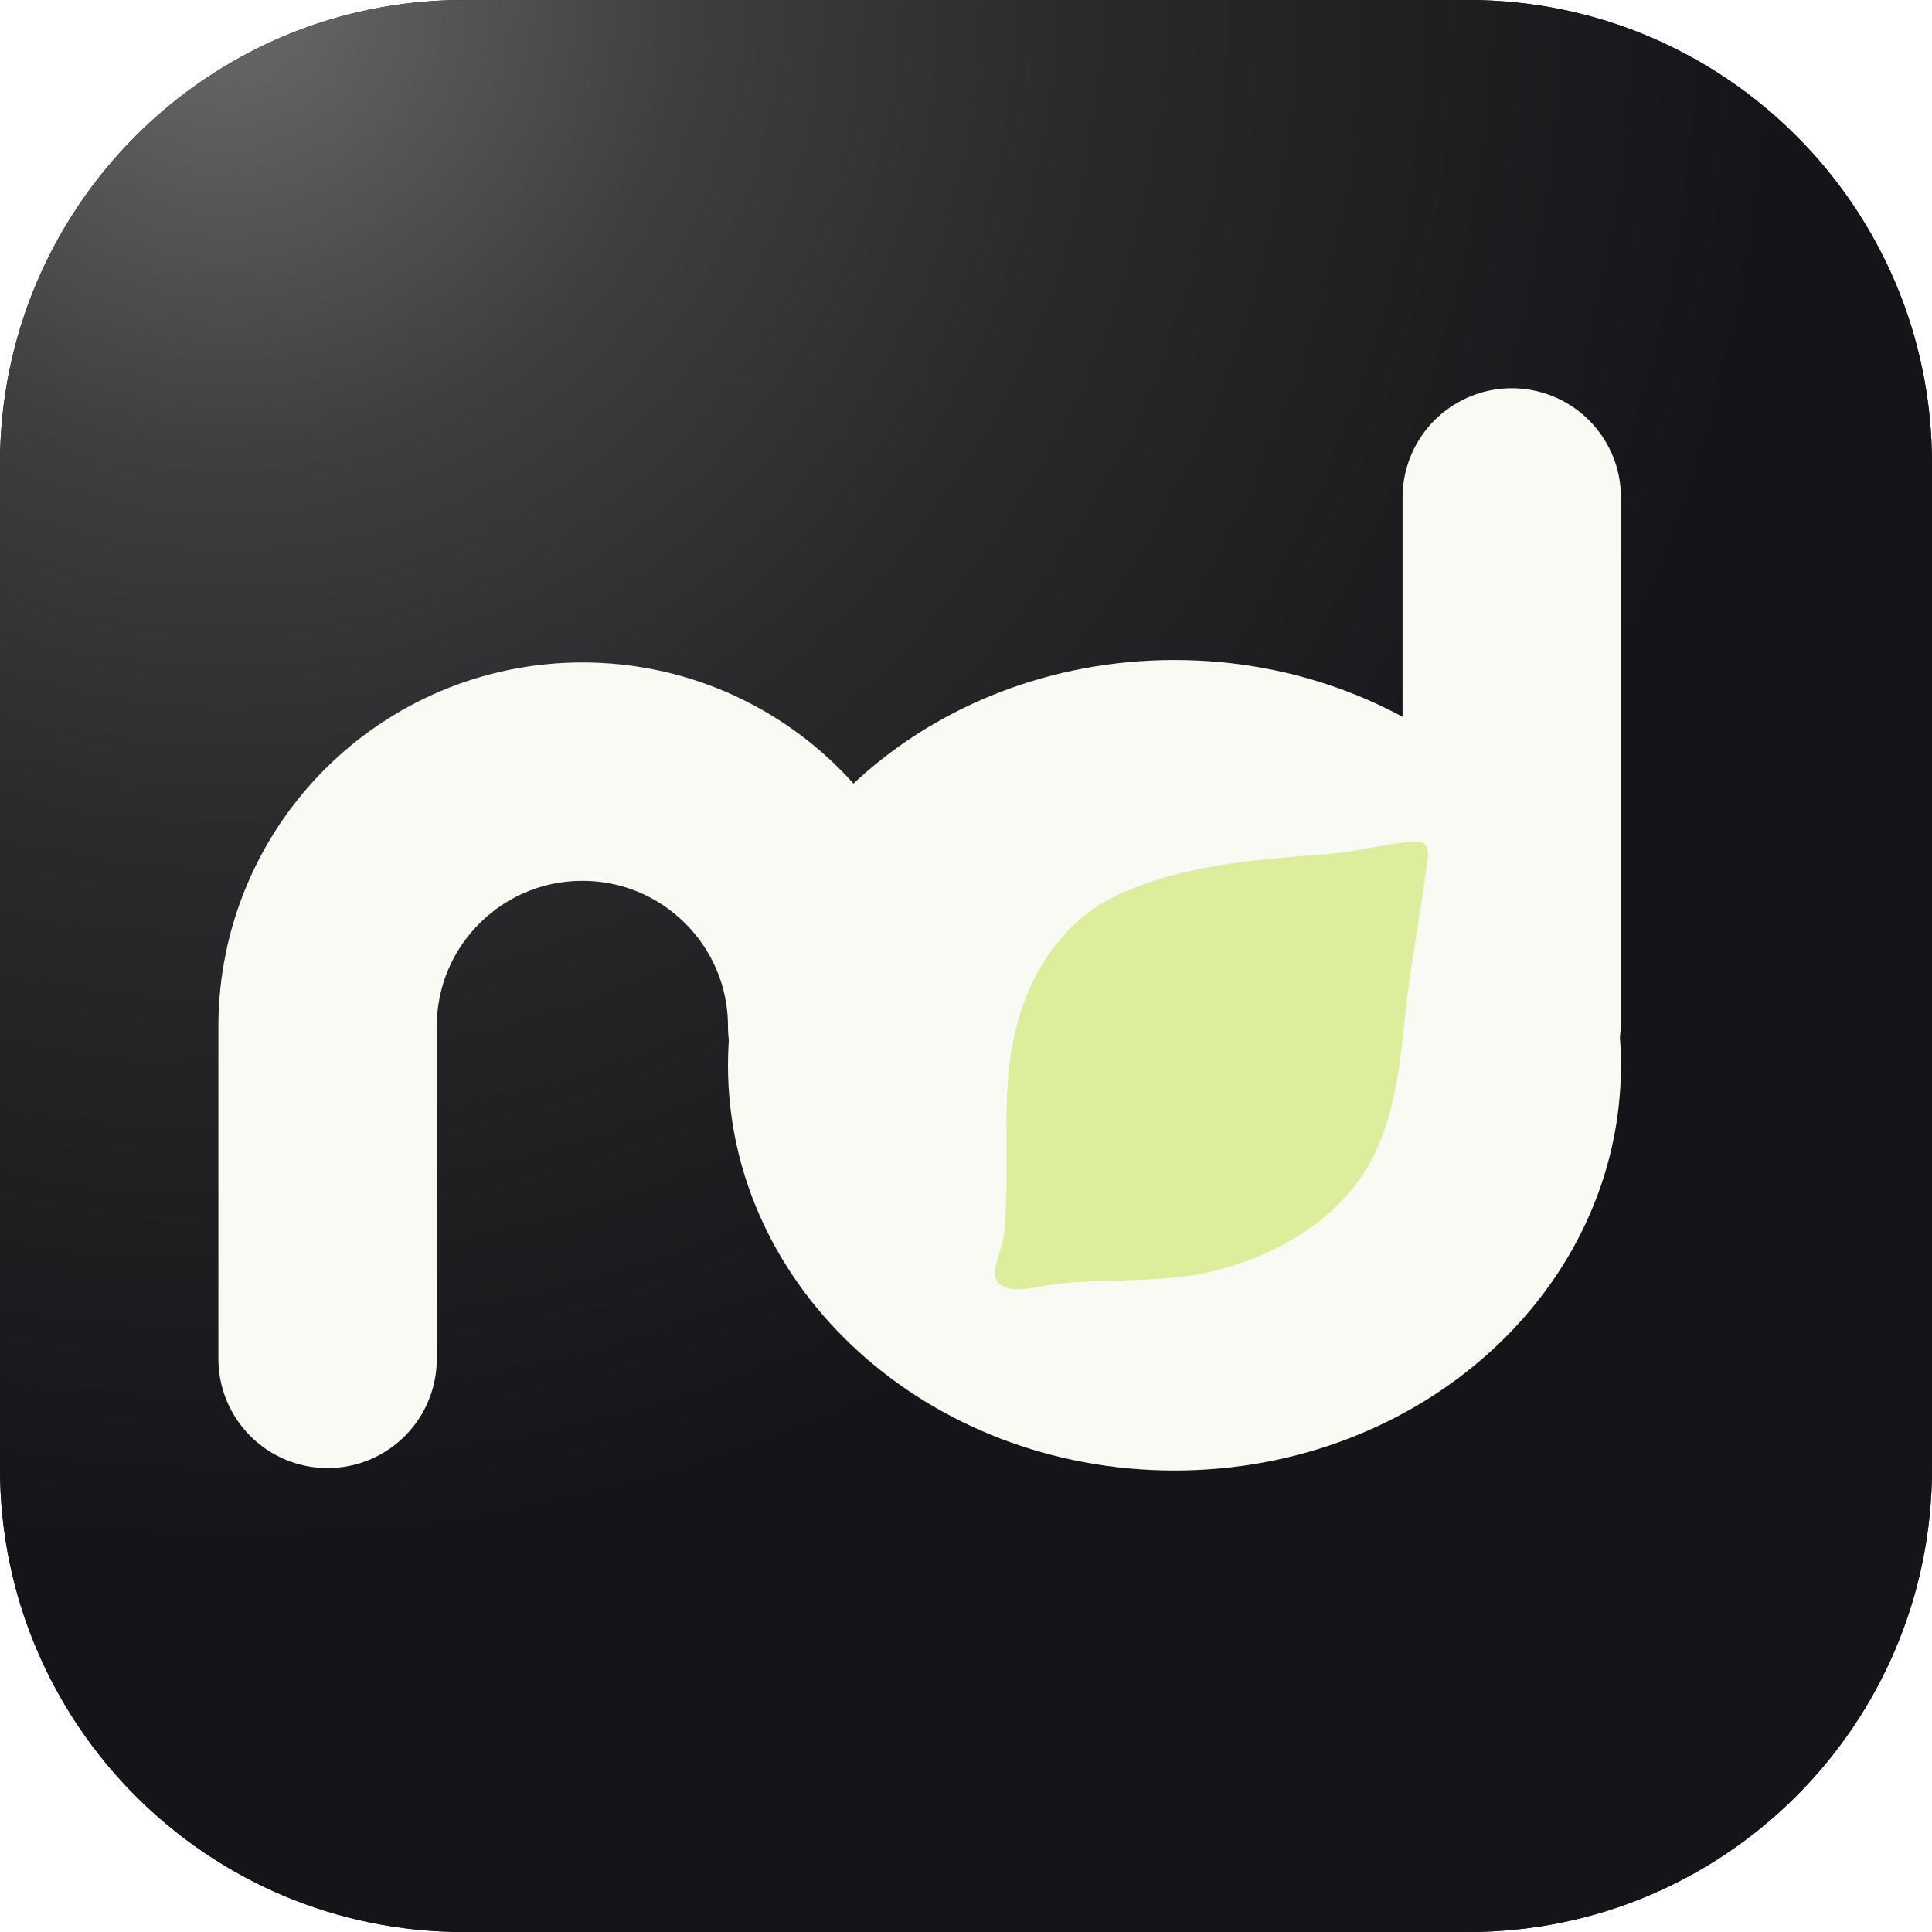
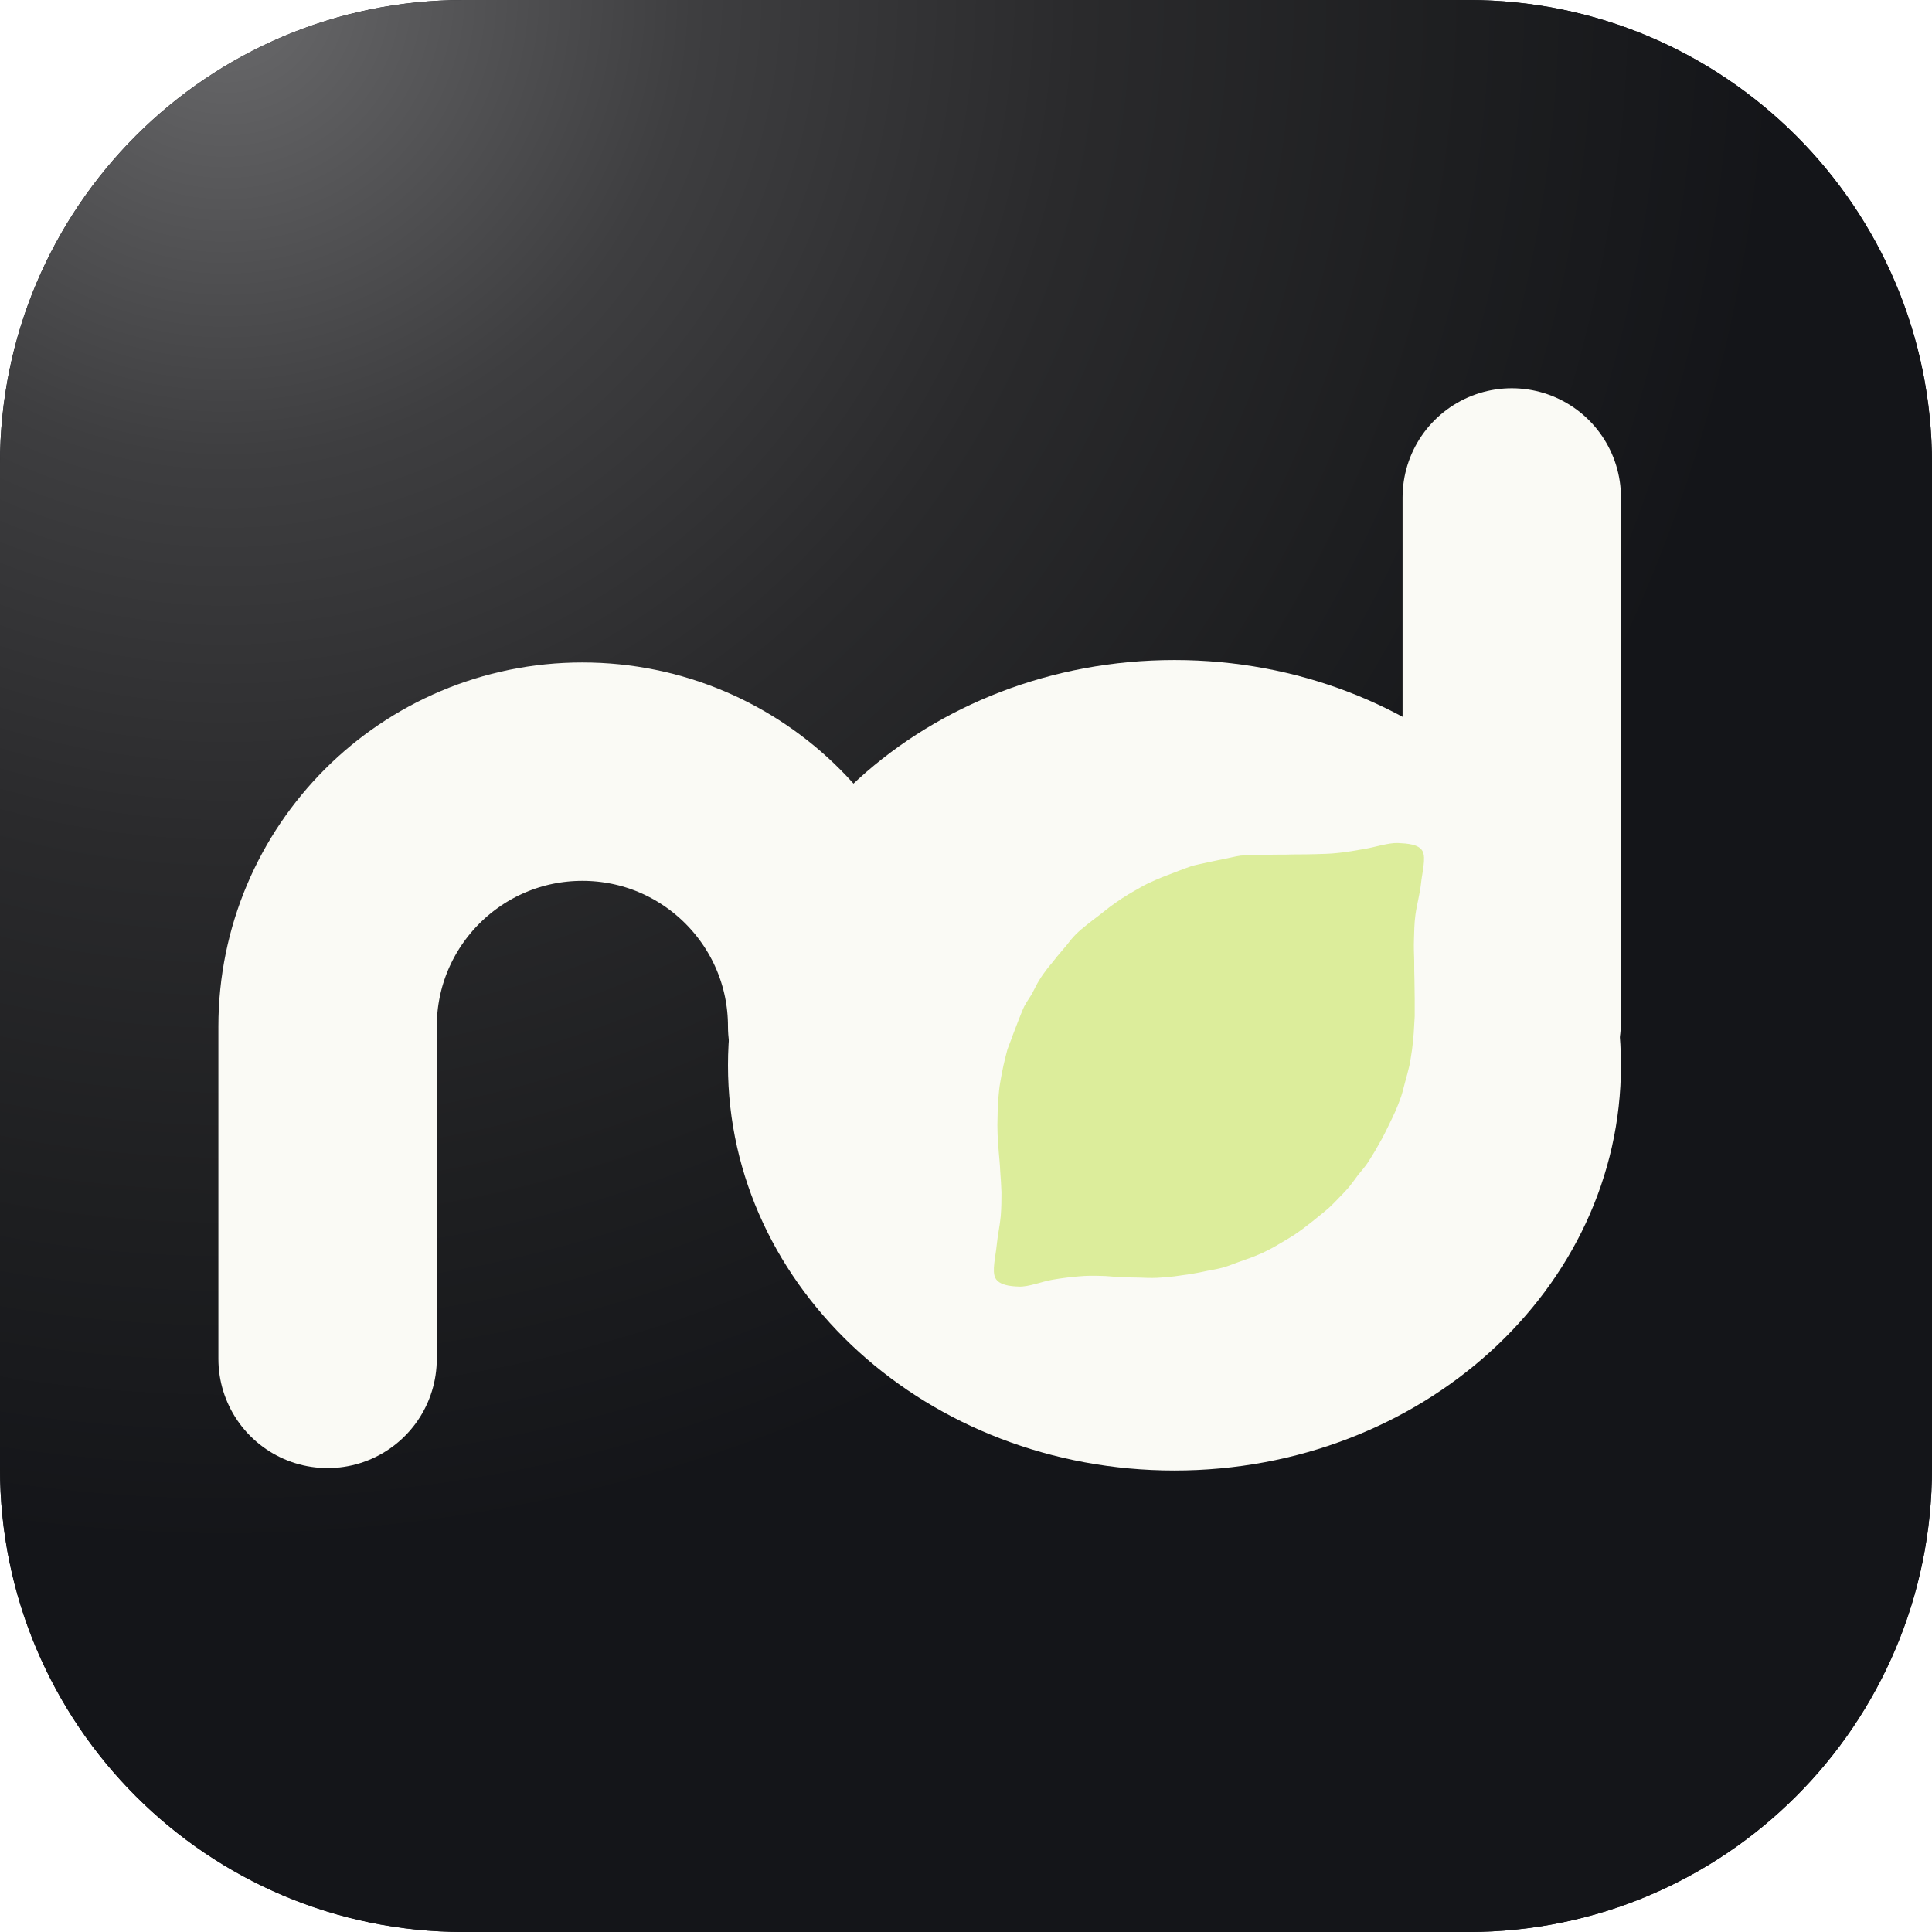
<svg xmlns="http://www.w3.org/2000/svg" viewBox="0 0 100 100" role="img" aria-label="Nutridash">
  <rect width="100" height="100" rx="24" fill="#141519" />
  <defs>
    <radialGradient id="nd-g" cx="0.12" cy="0" r="0.8">
      <stop offset="0" stop-color="#6a6a6c" />
      <stop offset=".3" stop-color="#3e3e40" />
      <stop offset=".55" stop-color="#2a2a2c" />
      <stop offset=".8" stop-color="#1d1e20" />
      <stop offset="1" stop-color="#141519" />
    </radialGradient>
  </defs>
  <rect width="100" height="100" rx="24" fill="url(#nd-g)" />
  <g transform="translate(0 0) scale(0.1256)">
    <g fill="none" stroke="#FAFAF5" stroke-width="90" stroke-linecap="round">
      <path d="M135 560V423A105 105 0 0 1 345 423" />
      <path d="M623 205V421" />
    </g>
    <ellipse cx="484" cy="439" rx="184" ry="167" fill="#FAFAF5" />
-     <path fill="#DCED9B" transform="translate(391 329) scale(.25)" d="M770 72C786 68 794 84 788 108C778 190 760 280 752 360C744 440 735 520 700 590C650 690 540 760 410 785C320 800 220 790 150 805C120 810 85 815 77 790C72 770 90 740 92 710C100 600 90 520 100 440C115 300 190 190 300 150C400 108 520 100 620 92C680 88 725 72 770 72Z" />
+     <path fill="#DCED9B" d="M580.8 439.2C580.3 441.4 579.7 443.5 579.1 445.7C578.5 447.8 578.1 449.8 577.4 451.9C576.7 453.9 575.9 455.9 575.1 457.8C574.2 459.8 573.3 461.7 572.4 463.5C571.5 465.4 570.6 467.2 569.6 469.1C568.6 470.9 567.6 472.6 566.6 474.4C565.5 476.1 564.5 477.9 563.4 479.5C562.2 481.2 560.9 482.7 559.6 484.3C558.4 485.9 557.3 487.5 556.0 489.1C554.7 490.6 553.3 492.1 551.9 493.5C550.5 495.0 549.1 496.4 547.6 497.8C546.1 499.1 544.5 500.4 543.0 501.6C541.4 502.9 539.8 504.2 538.2 505.4C536.6 506.7 534.9 507.8 533.2 509.0C531.4 510.1 529.7 511.2 527.9 512.2C526.1 513.3 524.2 514.4 522.3 515.3C520.5 516.3 518.5 517.1 516.5 517.9C514.5 518.7 512.5 519.3 510.4 520.1C508.4 520.8 506.3 521.7 504.2 522.3C502.0 522.9 499.8 523.3 497.6 523.7C495.4 524.2 493.2 524.6 490.9 525.0C488.6 525.3 486.3 525.7 483.9 526.0C481.5 526.2 479.1 526.5 476.7 526.6C474.2 526.7 471.8 526.6 469.3 526.5C466.7 526.5 464.2 526.4 461.6 526.3C458.9 526.2 456.4 525.8 453.5 525.8C450.7 525.7 447.8 525.7 444.5 526.0C441.1 526.3 437.6 526.7 433.6 527.4C429.5 528.1 423.8 530.4 419.9 530.2C416.0 530.1 411.7 529.5 410.2 526.7C408.7 523.9 410.3 517.7 410.7 513.5C411.1 509.2 412.1 504.8 412.4 501.2C412.7 497.5 412.7 494.4 412.7 491.3C412.6 488.2 412.4 485.5 412.2 482.8C412.1 480.0 411.8 477.4 411.6 474.9C411.4 472.3 411.2 469.8 411.1 467.4C411.0 464.9 411.0 462.4 411.1 460.0C411.1 457.6 411.2 455.2 411.4 452.9C411.6 450.6 411.8 448.2 412.2 446.0C412.6 443.7 413.0 441.4 413.5 439.2C414.0 437.0 414.5 434.9 415.1 432.7C415.8 430.6 416.7 428.6 417.4 426.5C418.2 424.5 418.9 422.5 419.7 420.5C420.5 418.6 421.2 416.6 422.1 414.7C423.1 412.8 424.4 411.1 425.4 409.3C426.4 407.5 427.2 405.6 428.3 403.9C429.3 402.2 430.6 400.5 431.8 398.9C433.1 397.3 434.4 395.8 435.6 394.2C436.9 392.7 438.2 391.1 439.5 389.6C440.7 388.0 442.0 386.4 443.4 385.0C444.8 383.6 446.4 382.3 447.9 381.1C449.5 379.8 451.1 378.6 452.7 377.4C454.3 376.2 455.8 374.9 457.4 373.7C459.1 372.5 460.7 371.3 462.4 370.2C464.1 369.1 465.9 368.0 467.7 367.0C469.5 366.0 471.3 364.9 473.2 364.0C475.1 363.1 477.0 362.3 478.9 361.5C480.9 360.7 482.9 360.0 484.9 359.2C487.0 358.4 489.0 357.6 491.1 356.9C493.3 356.3 495.4 355.9 497.6 355.4C499.8 354.9 502.0 354.5 504.3 354.0C506.6 353.6 509.0 352.9 511.3 352.6C513.7 352.4 516.1 352.4 518.5 352.3C520.9 352.3 523.4 352.2 525.9 352.2C528.4 352.2 531.0 352.2 533.7 352.1C536.4 352.1 539.1 352.1 542.1 352.0C545.0 351.9 547.9 351.9 551.4 351.5C554.8 351.2 558.5 350.5 562.6 349.8C566.7 349.1 572.1 347.3 576.0 347.4C580.0 347.6 584.6 347.9 586.2 350.7C587.8 353.5 586.0 359.8 585.6 364.1C585.1 368.5 583.8 373.2 583.3 377.0C582.8 380.8 582.8 384.0 582.7 387.1C582.6 390.2 582.7 393.1 582.8 395.9C582.8 398.7 582.8 401.3 582.9 403.9C582.9 406.5 583.0 409.0 583.0 411.5C583.0 414.0 583.0 416.4 583.0 418.8C582.9 421.1 582.7 423.5 582.6 425.8C582.4 428.1 582.2 430.4 581.9 432.6C581.6 434.8 581.2 437.1 580.8 439.2Z" />
  </g>
</svg>
